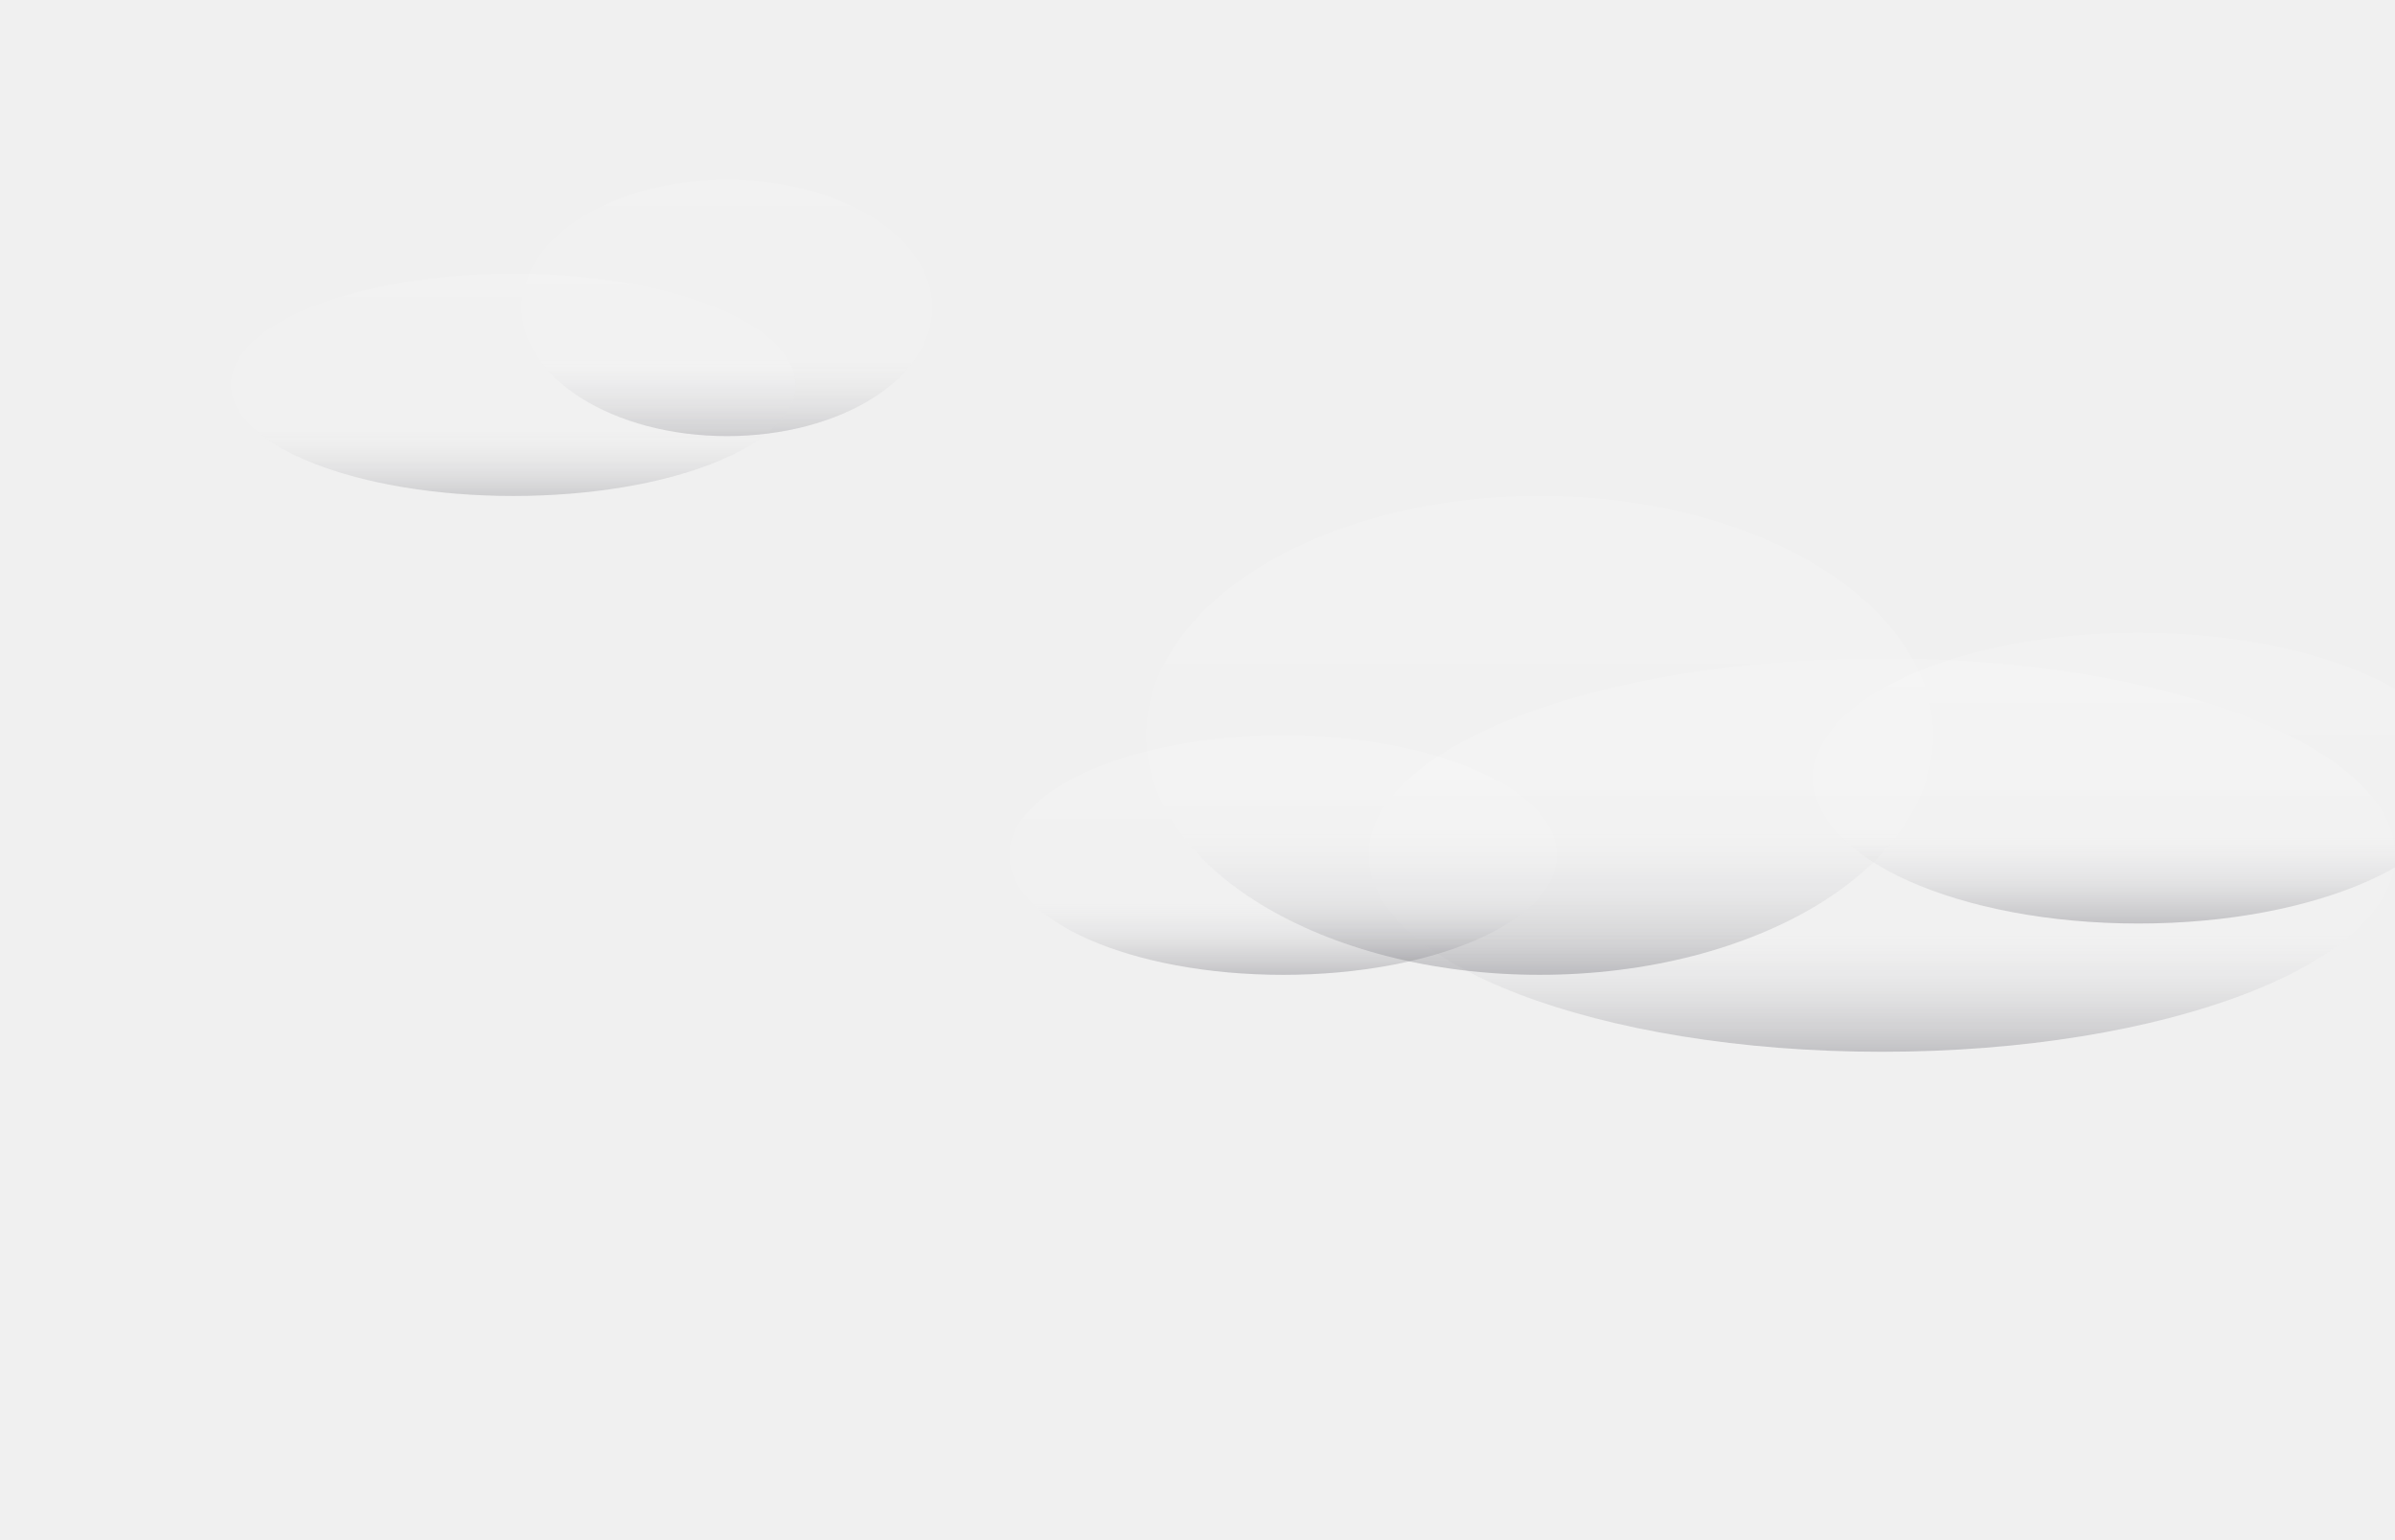
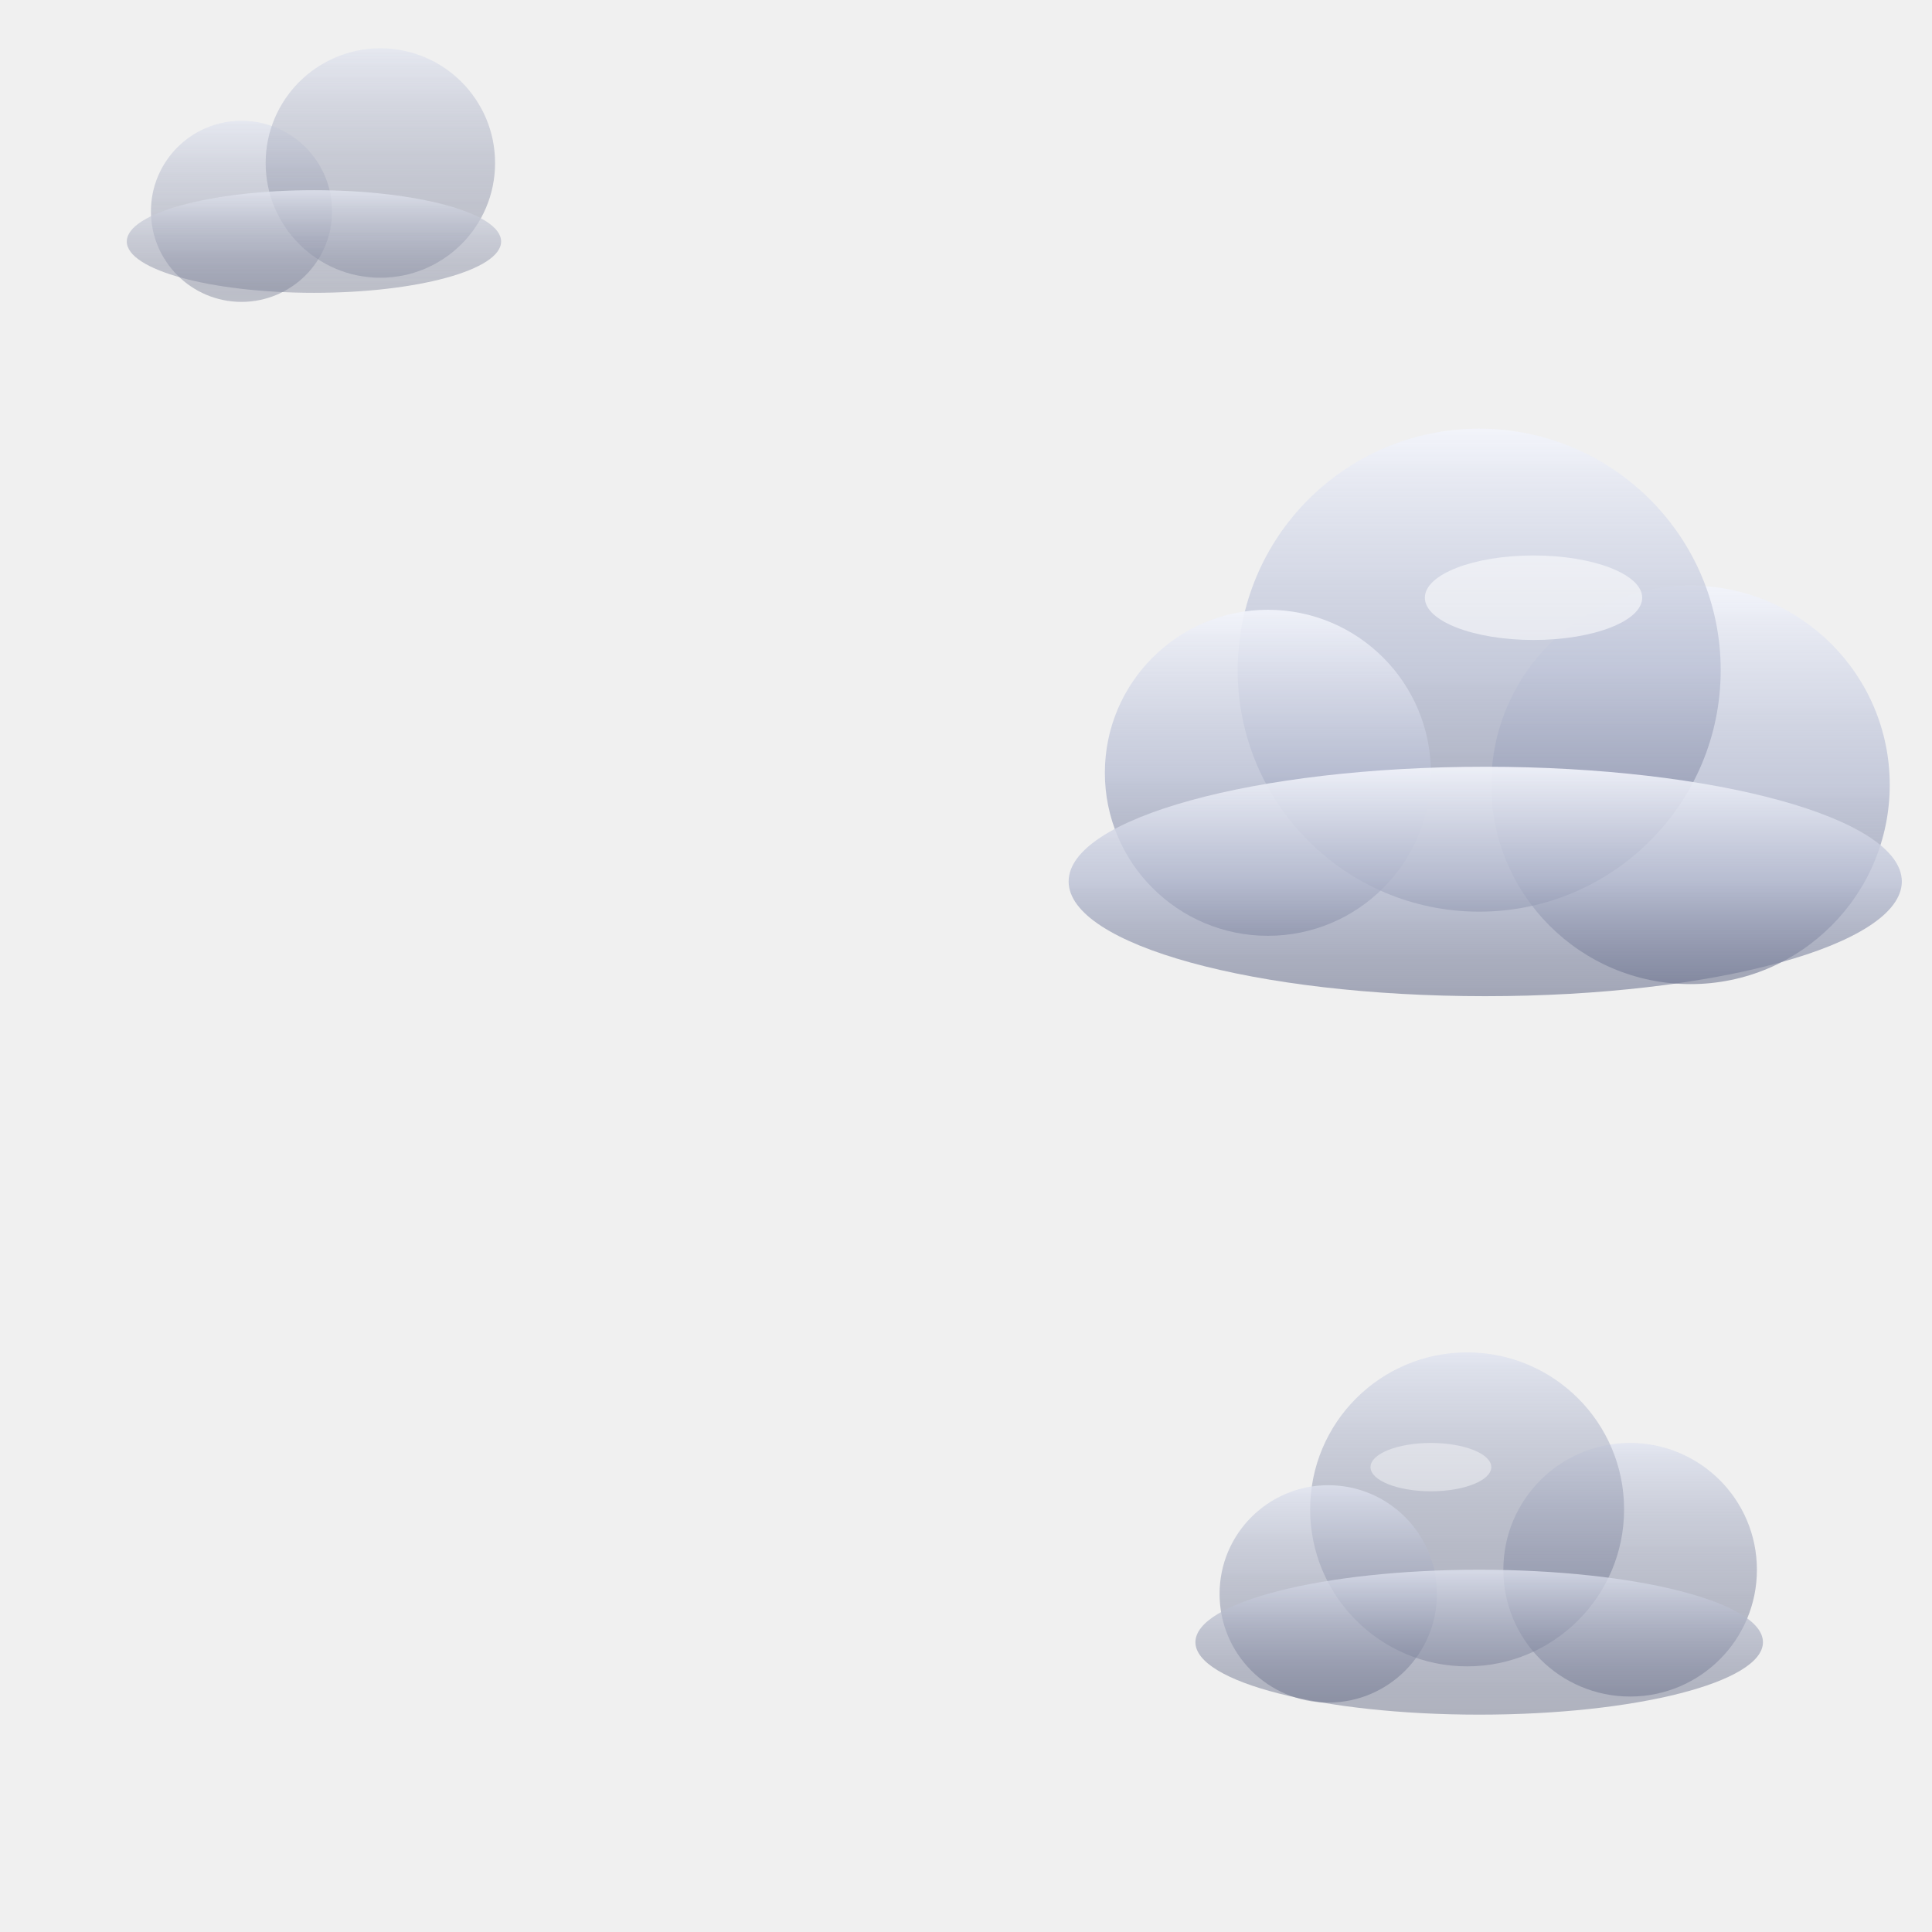
- <svg xmlns="http://www.w3.org/2000/svg" viewBox="0 0 560 360">
+ <svg xmlns="http://www.w3.org/2000/svg" viewBox="0 0 640 640">
  <defs>
-     <linearGradient id="cr" x1="0" y1="0" x2="0" y2="1">
-       <stop offset="0" stop-color="#ffffff" stop-opacity=".15" />
-       <stop offset=".7" stop-color="#ffffff" stop-opacity=".05" />
-       <stop offset="1" stop-color="#0b0a18" stop-opacity=".2" />
+     <linearGradient id="r1" x1="0" y1="0" x2="0" y2="1">
+       <stop offset="0" stop-color="#f2f4fb" stop-opacity=".92" />
+       <stop offset=".5" stop-color="#b9bfd4" stop-opacity=".78" />
+       <stop offset="1" stop-color="#646b88" stop-opacity=".55" />
+     </linearGradient>
+     <linearGradient id="r2" x1="0" y1="0" x2="0" y2="1">
+       <stop offset="0" stop-color="#dfe3f0" stop-opacity=".78" />
+       <stop offset="1" stop-color="#565d7a" stop-opacity=".42" />
    </linearGradient>
  </defs>
-   <g fill="url(#cr)">
-     <ellipse cx="440" cy="200" rx="120" ry="46" />
-     <ellipse cx="360" cy="172" rx="92" ry="56" />
-     <ellipse cx="500" cy="182" rx="76" ry="34" />
-     <ellipse cx="300" cy="200" rx="64" ry="28" />
+   <g fill="url(#r1)">
+     <circle cx="560" cy="260" r="66" />
+     <circle cx="490" cy="222" r="80" />
+     <circle cx="420" cy="256" r="54" />
+     <ellipse cx="492" cy="292" rx="138" ry="38" />
  </g>
-   <g fill="url(#cr)" opacity=".75">
-     <ellipse cx="120" cy="90" rx="66" ry="26" />
-     <ellipse cx="170" cy="72" rx="48" ry="30" />
+   <ellipse cx="508" cy="198" rx="36" ry="14" fill="#ffffff" opacity=".55" />
+   <g fill="url(#r2)">
+     <circle cx="540" cy="520" r="42" />
+     <circle cx="486" cy="500" r="52" />
+     <circle cx="440" cy="528" r="36" />
+     <ellipse cx="490" cy="544" rx="94" ry="24" />
+   </g>
+   <ellipse cx="474" cy="486" rx="20" ry="8" fill="#ffffff" opacity=".4" />
+   <g fill="url(#r2)" opacity=".8">
+     <circle cx="80" cy="70" r="30" />
+     <circle cx="126" cy="54" r="38" />
+     <ellipse cx="104" cy="80" rx="62" ry="17" />
  </g>
</svg>
